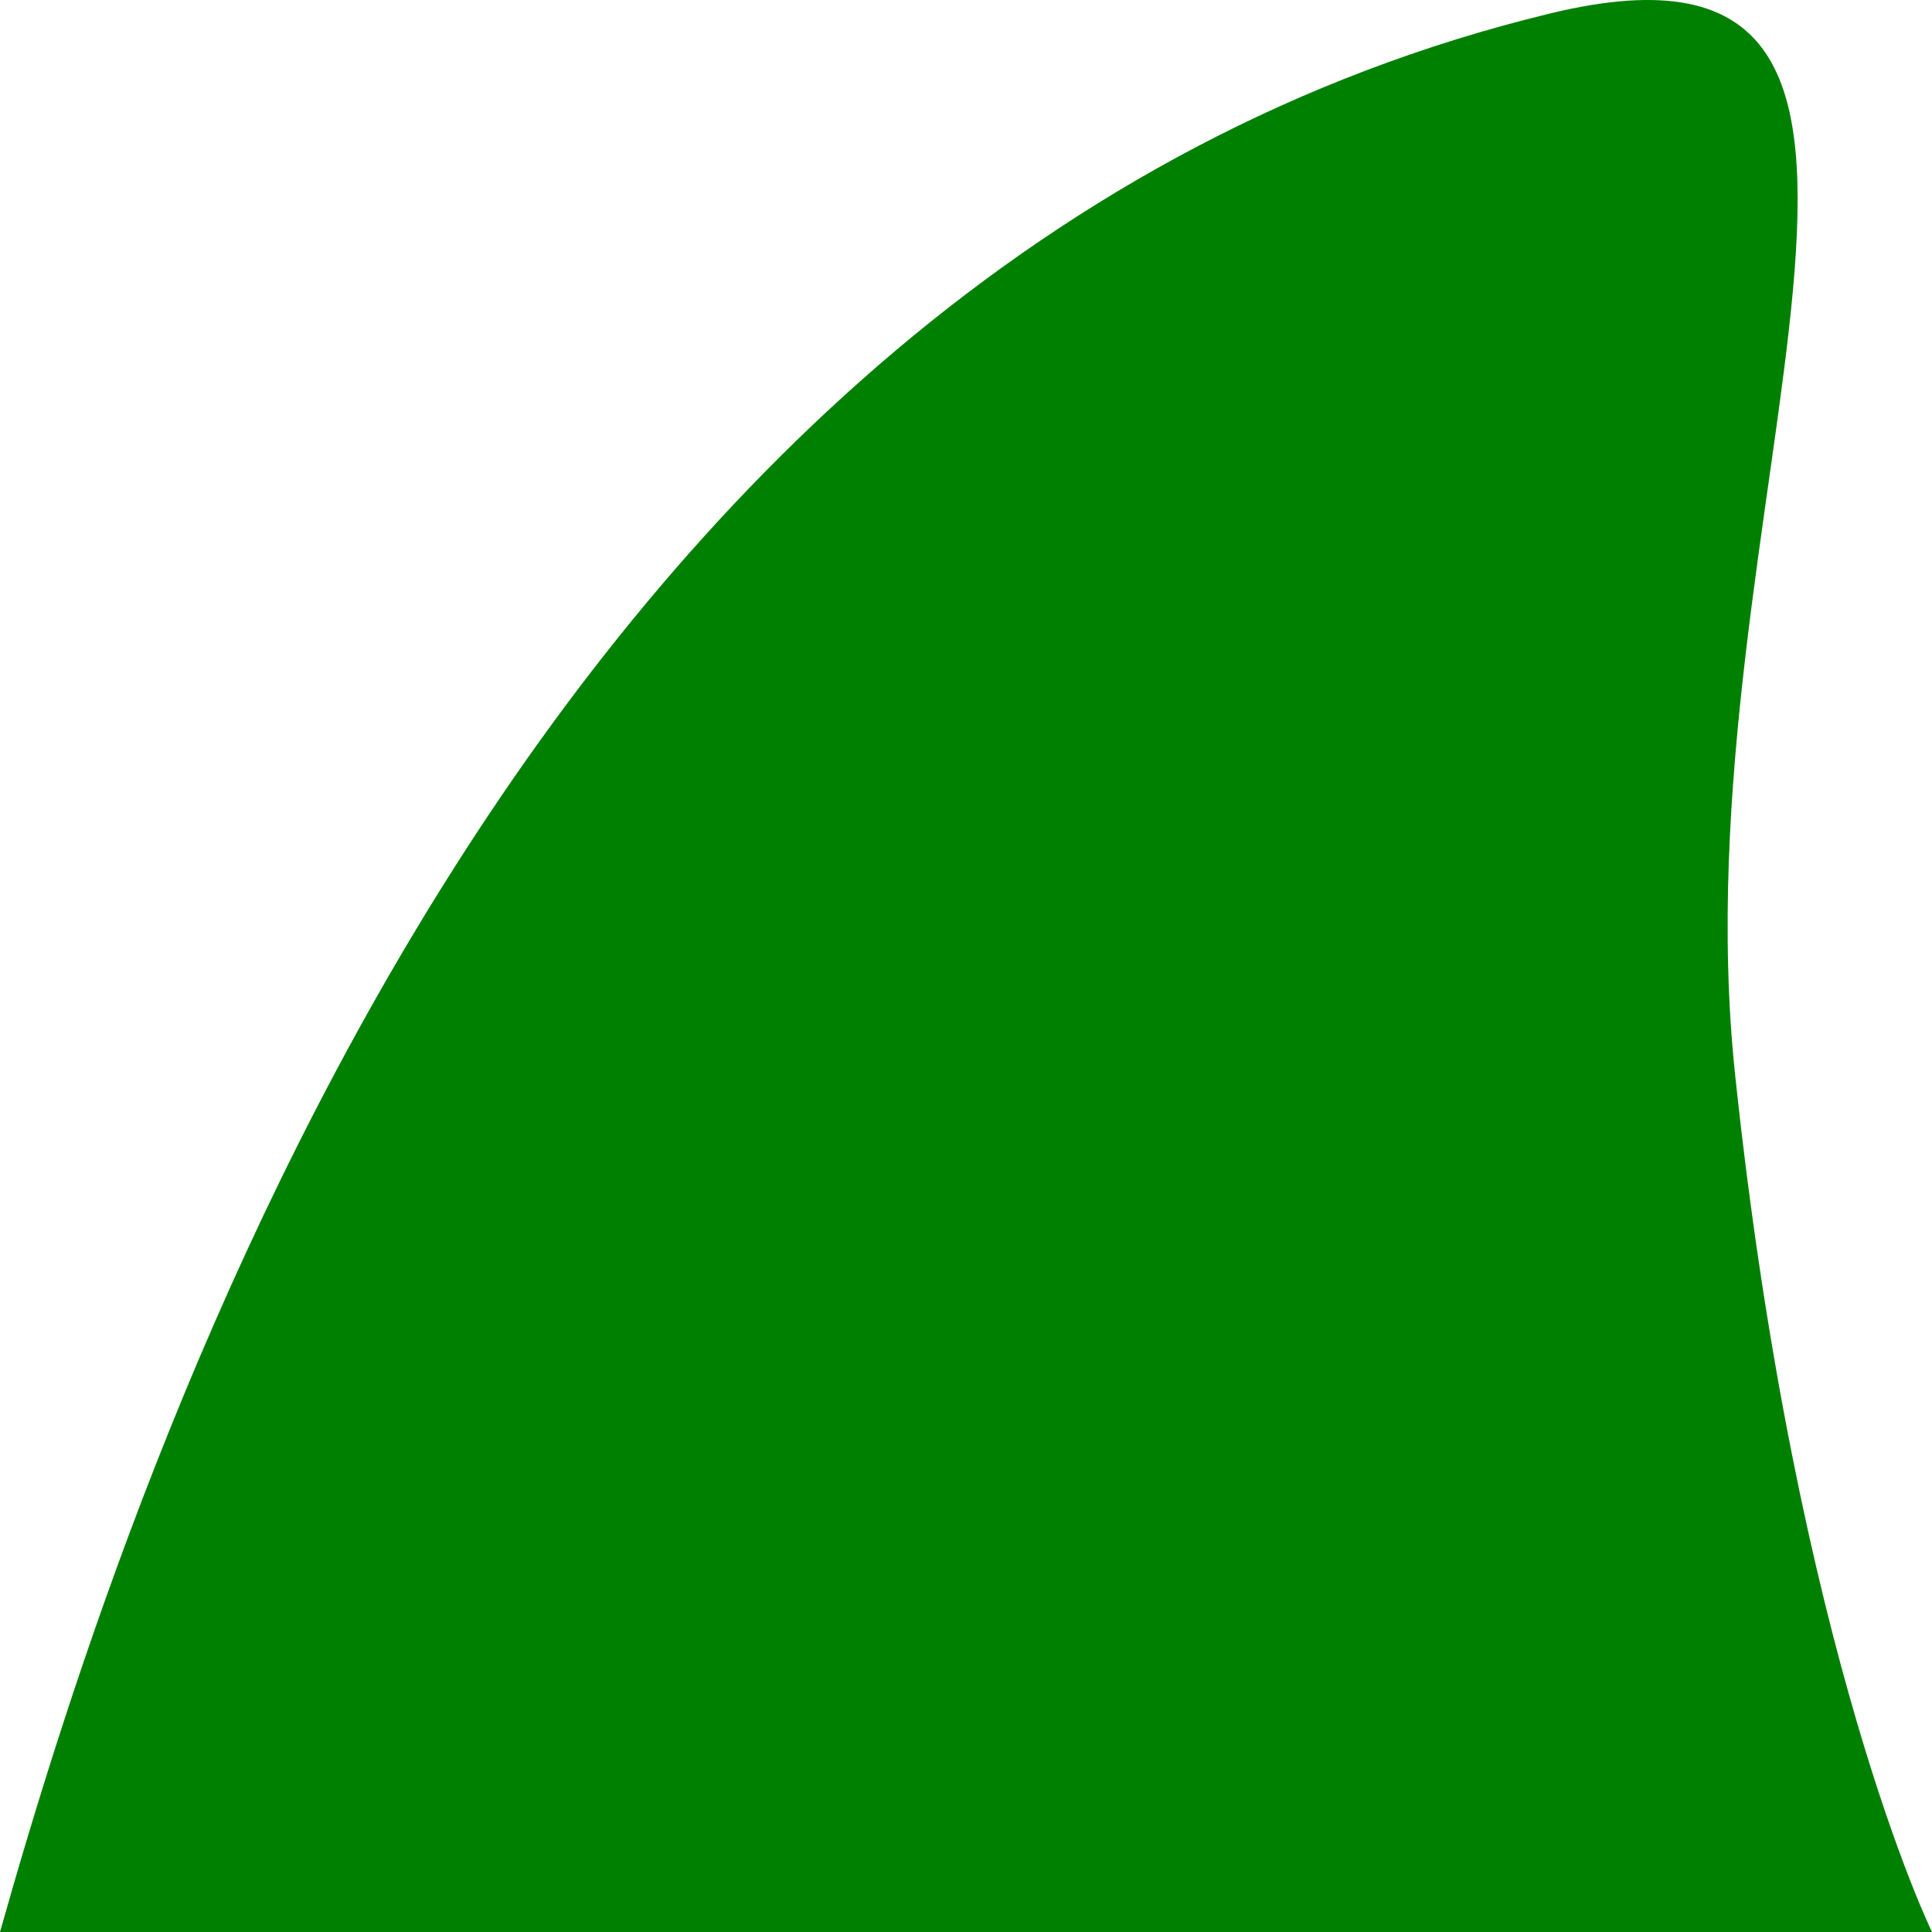
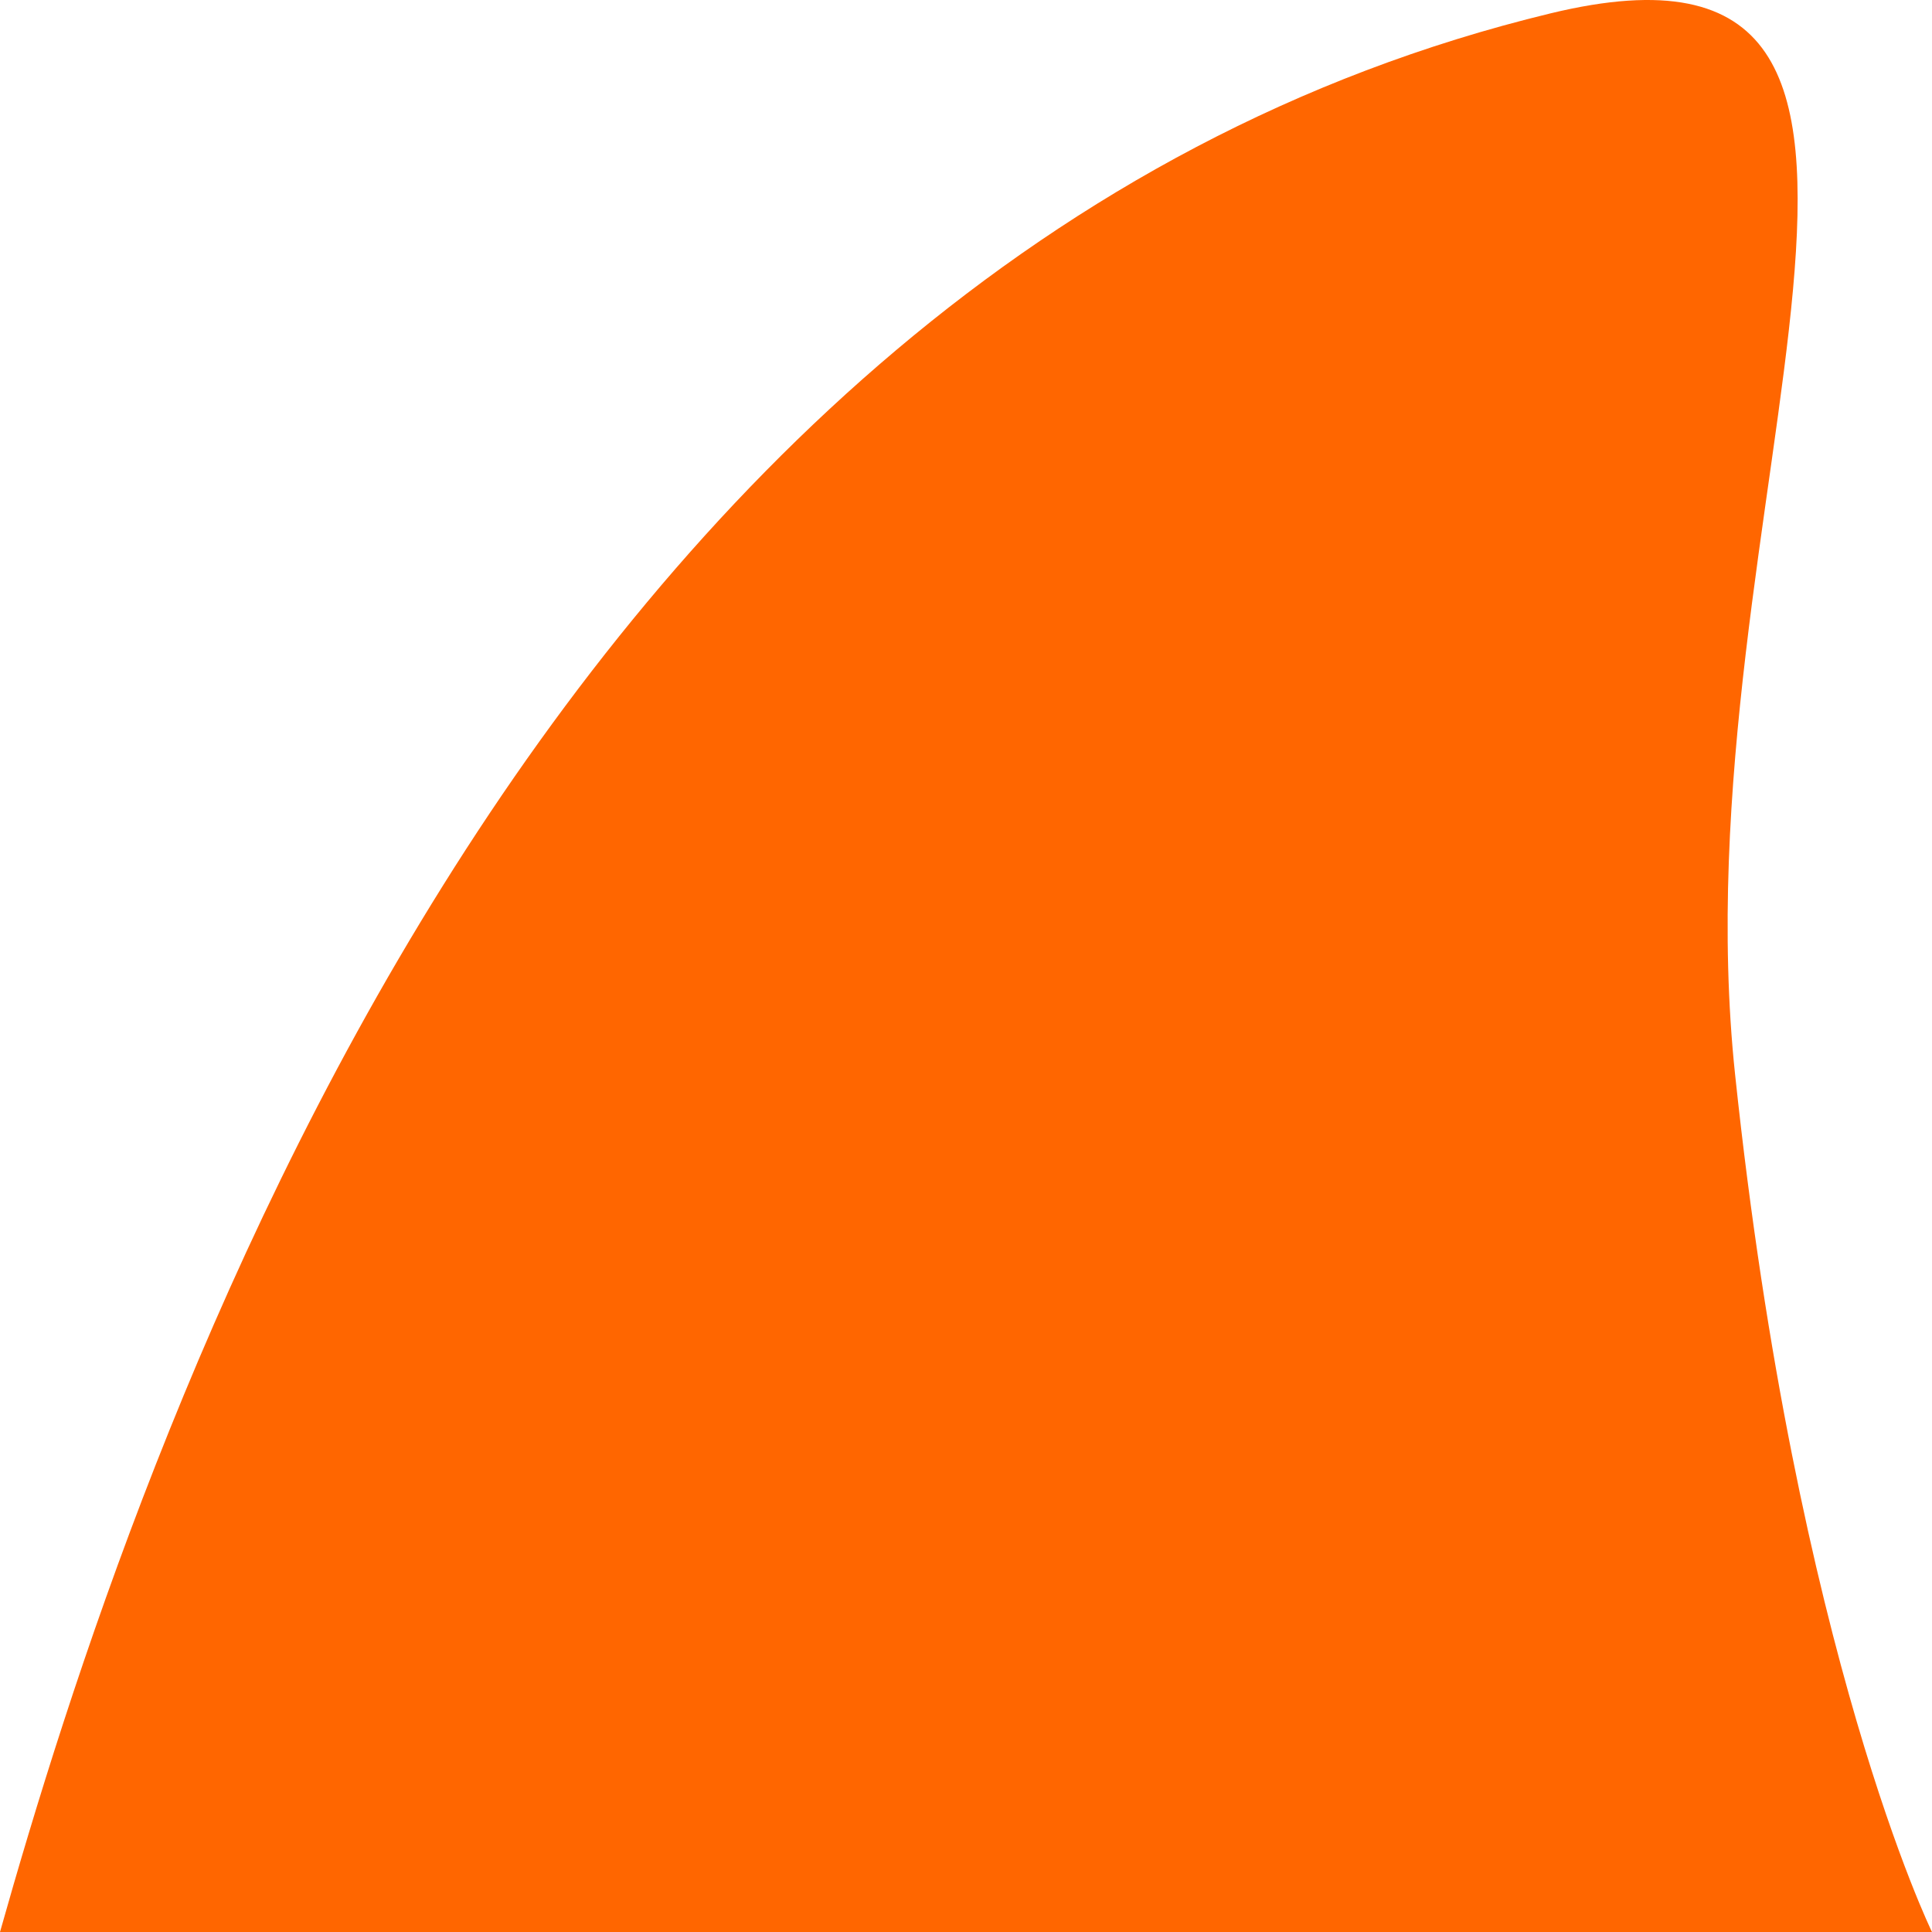
<svg xmlns="http://www.w3.org/2000/svg" version="1.1" id="_x32_" width="800px" height="800px" viewBox="0 0 512 512" xml:space="preserve">
  <defs id="defs11" />
  <style type="text/css" id="style2">

	.st0{fill:#000000;}

</style>
-   <g id="g6" transform="matrix(1,0,0,1.181165,0,-46.37802)" style="fill:#008000">
-     <path class="st0" d="M 459.813,280.313 C 443.922,153.172 532.954,17.25 410.891,42.266 140.234,97.688 35.875,365.126 0,472.735 h 512 c 0,0 -35.875,-61.968 -52.187,-192.422 z" id="path4" style="fill:#008000" />
+   <g id="g6" transform="matrix(1,0,0,1.181165,0,-46.37802)" style="fill:#ff6600">
+     <path class="st0" d="M 459.813,280.313 C 443.922,153.172 532.954,17.25 410.891,42.266 140.234,97.688 35.875,365.126 0,472.735 h 512 c 0,0 -35.875,-61.968 -52.187,-192.422 z" id="path4" style="fill:#ff6600" />
  </g>
</svg>
